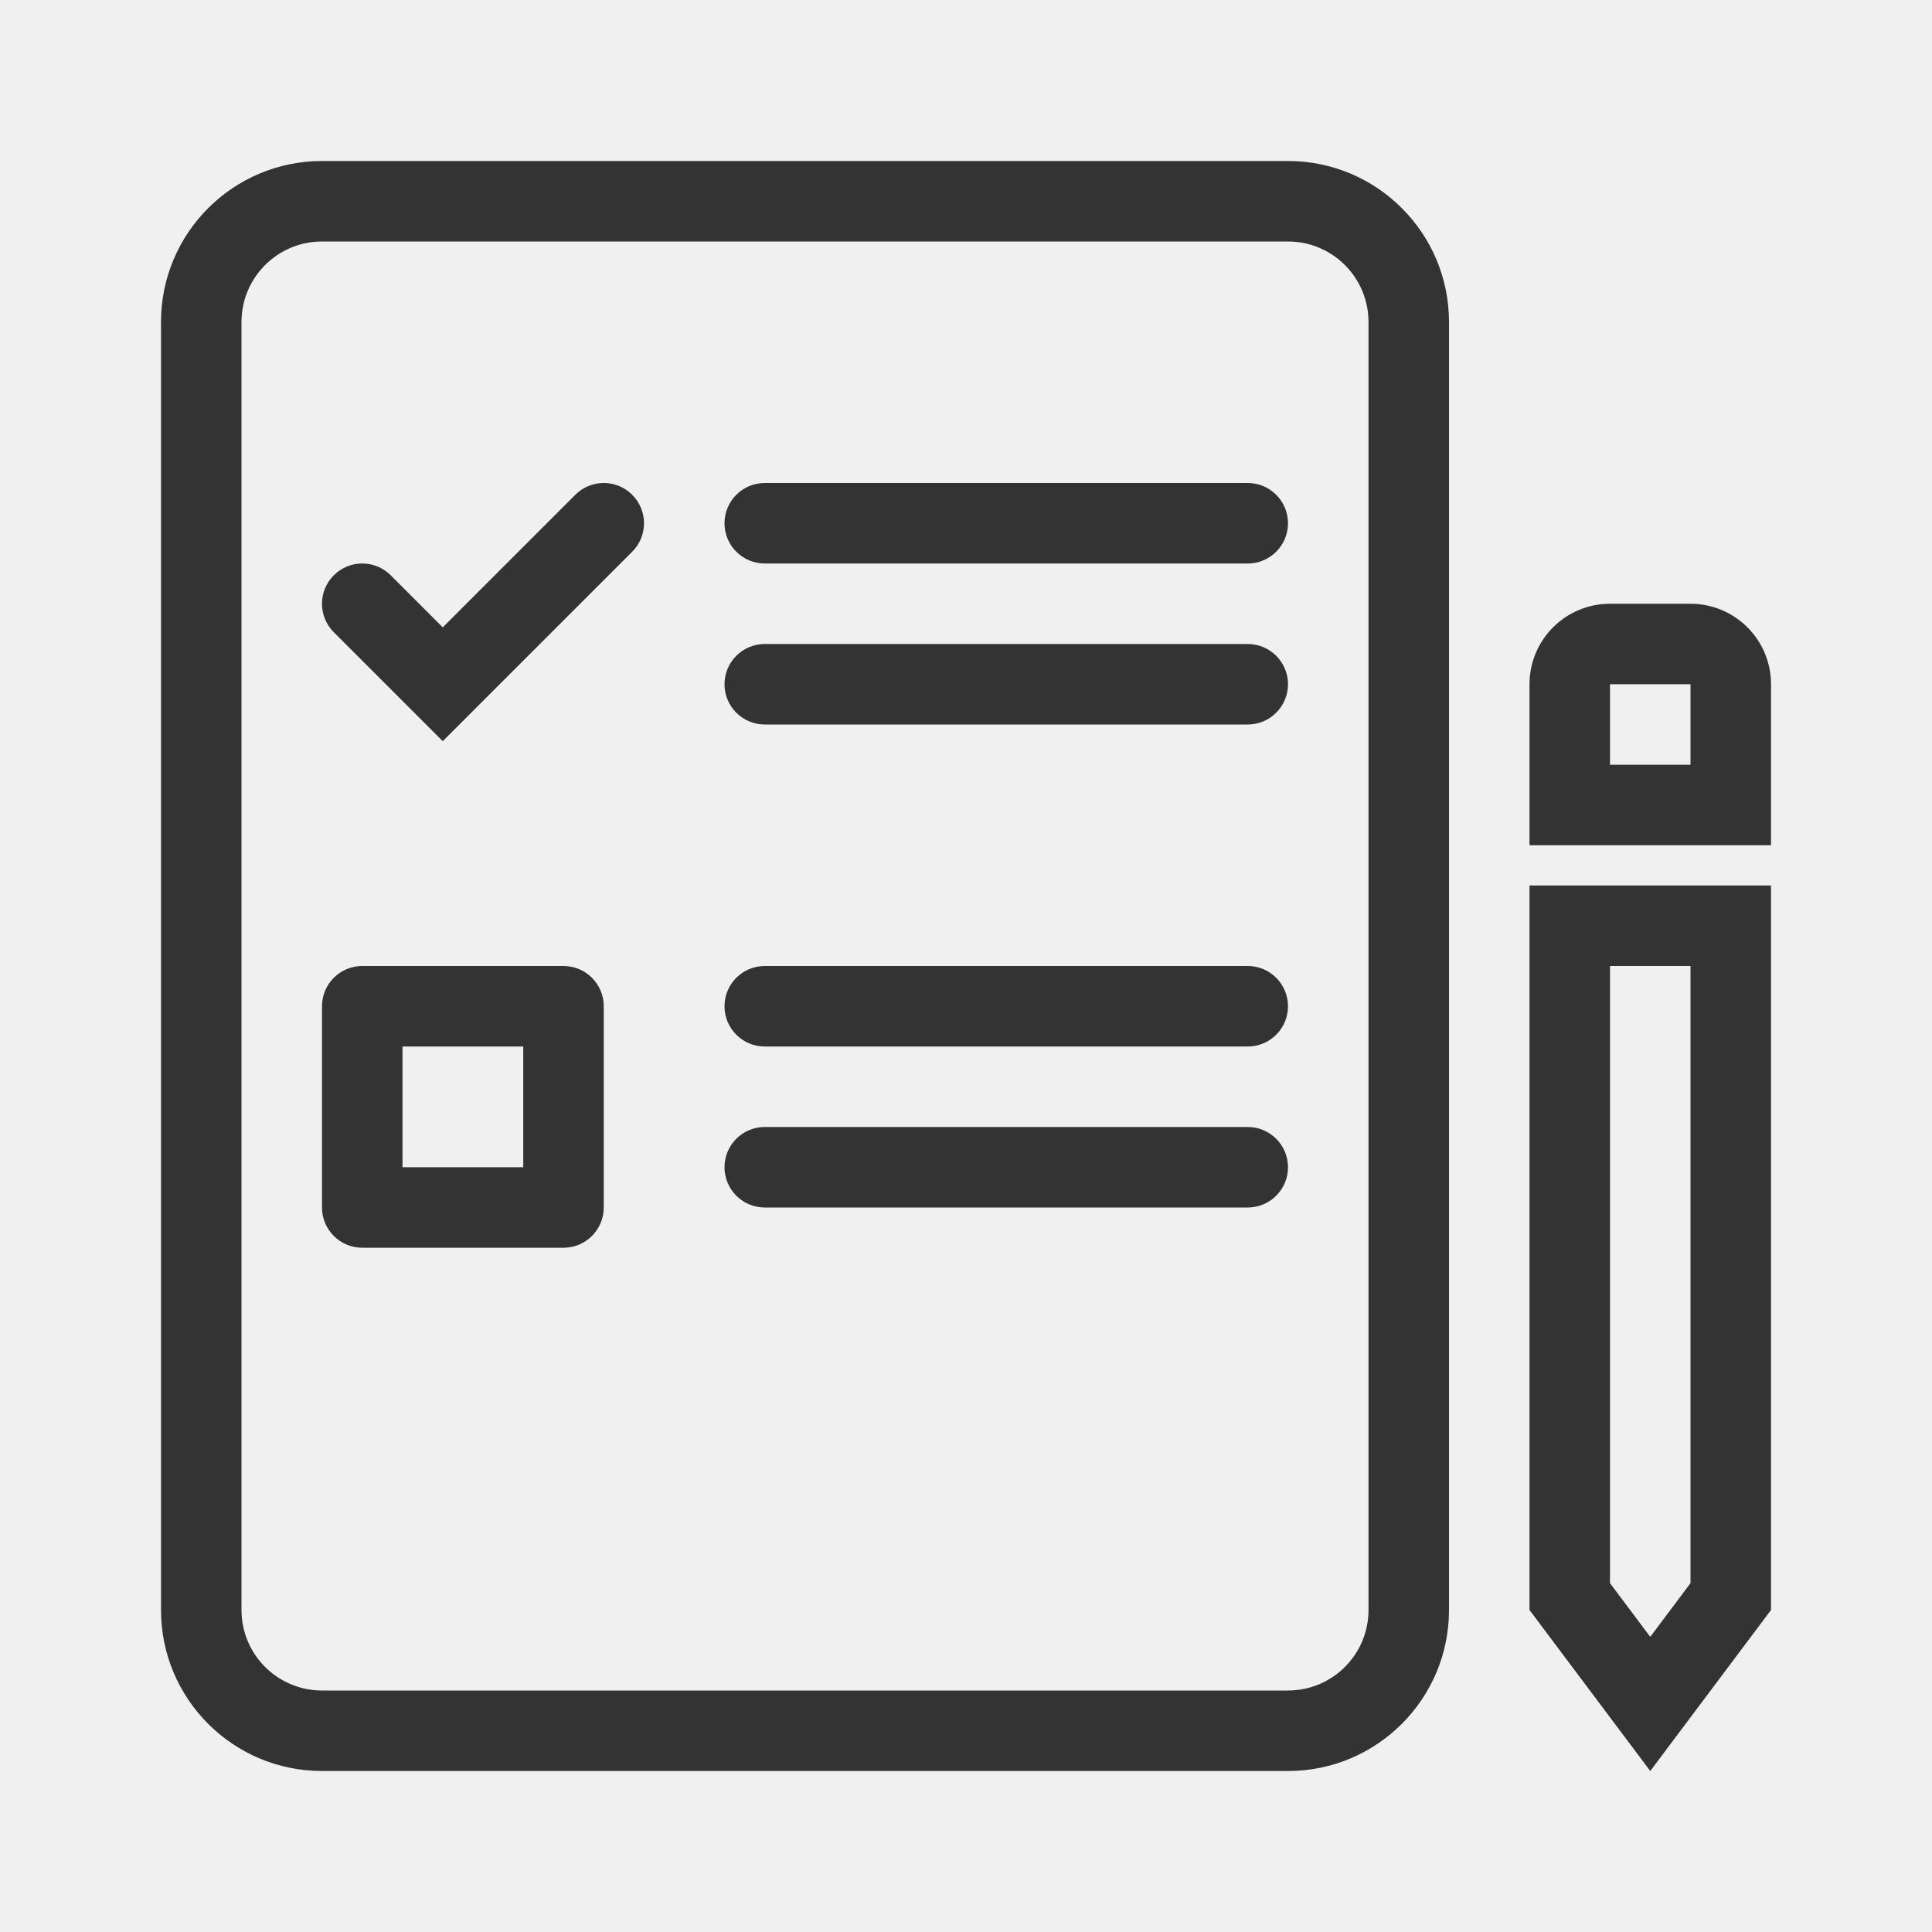
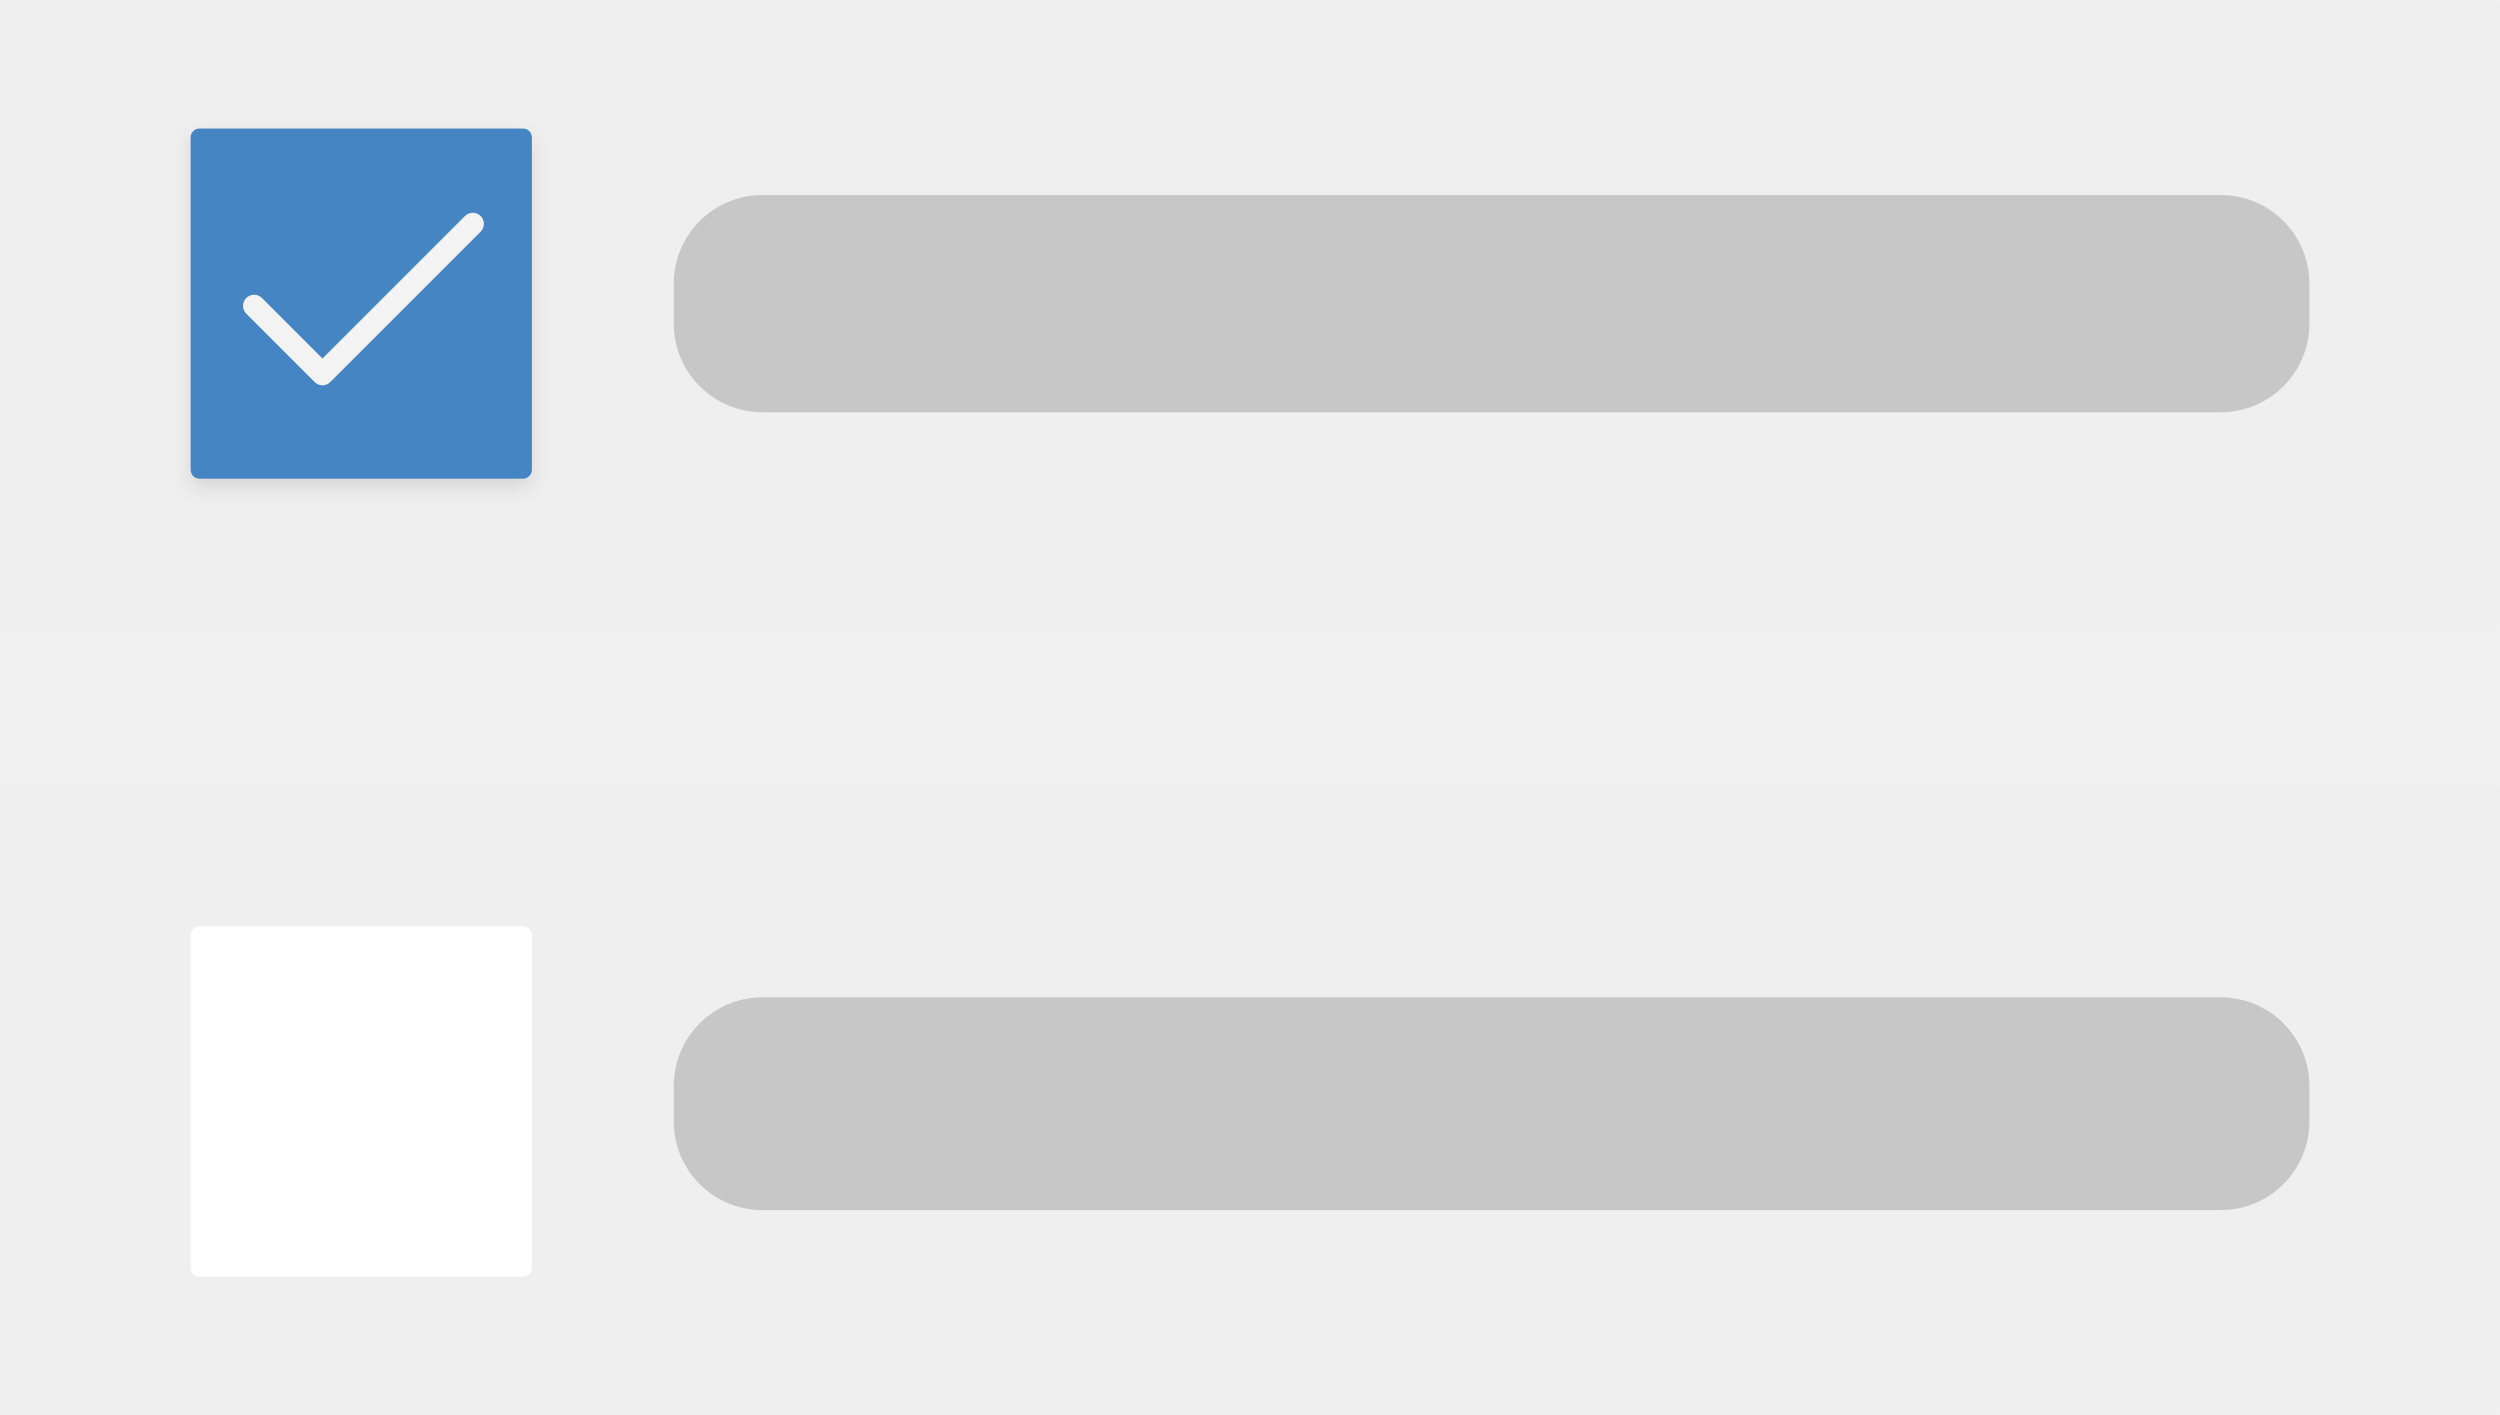
- <svg xmlns="http://www.w3.org/2000/svg" width="800px" height="800px" viewBox="0 0 48 48" fill="none">
-   <path fill-rule="evenodd" clip-rule="evenodd" d="M8 42H32C33.105 42 34 41.105 34 40V8C34 6.895 33.105 6 32 6H8C6.895 6 6 6.895 6 8V40C6 41.105 6.895 42 8 42ZM32 44H8C5.791 44 4 42.209 4 40V8C4 5.791 5.791 4 8 4H32C34.209 4 36 5.791 36 8V40C36 42.209 34.209 44 32 44Z" fill="#333333" />
-   <path fill-rule="evenodd" clip-rule="evenodd" d="M18 13C18 12.448 18.448 12 19 12H31C31.552 12 32 12.448 32 13C32 13.552 31.552 14 31 14H19C18.448 14 18 13.552 18 13Z" fill="#333333" />
-   <path fill-rule="evenodd" clip-rule="evenodd" d="M18 17C18 16.448 18.448 16 19 16H31C31.552 16 32 16.448 32 17C32 17.552 31.552 18 31 18H19C18.448 18 18 17.552 18 17Z" fill="#333333" />
-   <path fill-rule="evenodd" clip-rule="evenodd" d="M18 25C18 24.448 18.448 24 19 24H31C31.552 24 32 24.448 32 25C32 25.552 31.552 26 31 26H19C18.448 26 18 25.552 18 25Z" fill="#333333" />
-   <path fill-rule="evenodd" clip-rule="evenodd" d="M18 29C18 28.448 18.448 28 19 28H31C31.552 28 32 28.448 32 29C32 29.552 31.552 30 31 30H19C18.448 30 18 29.552 18 29Z" fill="#333333" />
-   <path fill-rule="evenodd" clip-rule="evenodd" d="M10 26V29H13V26H10ZM9 24H14C14.552 24 15 24.448 15 25V30C15 30.552 14.552 31 14 31H9C8.448 31 8 30.552 8 30V25C8 24.448 8.448 24 9 24Z" fill="#333333" />
-   <path fill-rule="evenodd" clip-rule="evenodd" d="M15.707 12.293C16.098 12.683 16.098 13.317 15.707 13.707L11 18.414L8.293 15.707C7.902 15.317 7.902 14.683 8.293 14.293C8.683 13.902 9.317 13.902 9.707 14.293L11 15.586L14.293 12.293C14.683 11.902 15.317 11.902 15.707 12.293Z" fill="#333333" />
-   <path fill-rule="evenodd" clip-rule="evenodd" d="M42 24H40V39.333L41 40.667L42 39.333V24ZM44 40L41 44L38 40V22H44V40Z" fill="#333333" />
-   <path fill-rule="evenodd" clip-rule="evenodd" d="M42 17H40V19H42V17ZM40 15H42C43.105 15 44 15.895 44 17V21H38V17C38 15.895 38.895 15 40 15Z" fill="#333333" />
+ <svg xmlns="http://www.w3.org/2000/svg" width="564" height="319" viewBox="0 0 564 319" fill="none">
+   <rect width="564" height="142" rx="2" fill="#EFEFEF" />
+   <rect x="152" y="44" width="369" height="49" rx="20" fill="#C7C7C7" />
+   <rect y="177" width="564" height="142" rx="2" fill="#EFEFEF" />
+   <rect x="152" y="225" width="369" height="48" rx="20" fill="#C7C7C7" />
+   <rect x="43" y="209" width="77" height="79" rx="2" fill="white" />
+   <g filter="url(#filter0_d_43_210)">
+     <rect x="43" y="29" width="77" height="79" rx="2" fill="#4585C3" />
+   </g>
+   <path d="M106.667 50.5L72.75 84.417L57.333 69" stroke="#F3F3F3" stroke-width="5" stroke-linecap="round" stroke-linejoin="round" />
+   <defs>
+     <filter id="filter0_d_43_210" x="39" y="27" width="85" height="87" filterUnits="userSpaceOnUse" color-interpolation-filters="sRGB">
+       <feFlood flood-opacity="0" result="BackgroundImageFix" />
+       <feColorMatrix in="SourceAlpha" type="matrix" values="0 0 0 0 0 0 0 0 0 0 0 0 0 0 0 0 0 0 127 0" result="hardAlpha" />
+       <feOffset dy="2" />
+       <feGaussianBlur stdDeviation="2" />
+       <feComposite in2="hardAlpha" operator="out" />
+       <feColorMatrix type="matrix" values="0 0 0 0 0 0 0 0 0 0 0 0 0 0 0 0 0 0 0.1 0" />
+       <feBlend mode="normal" in2="BackgroundImageFix" result="effect1_dropShadow_43_210" />
+       <feBlend mode="normal" in="SourceGraphic" in2="effect1_dropShadow_43_210" result="shape" />
+     </filter>
+   </defs>
</svg>
